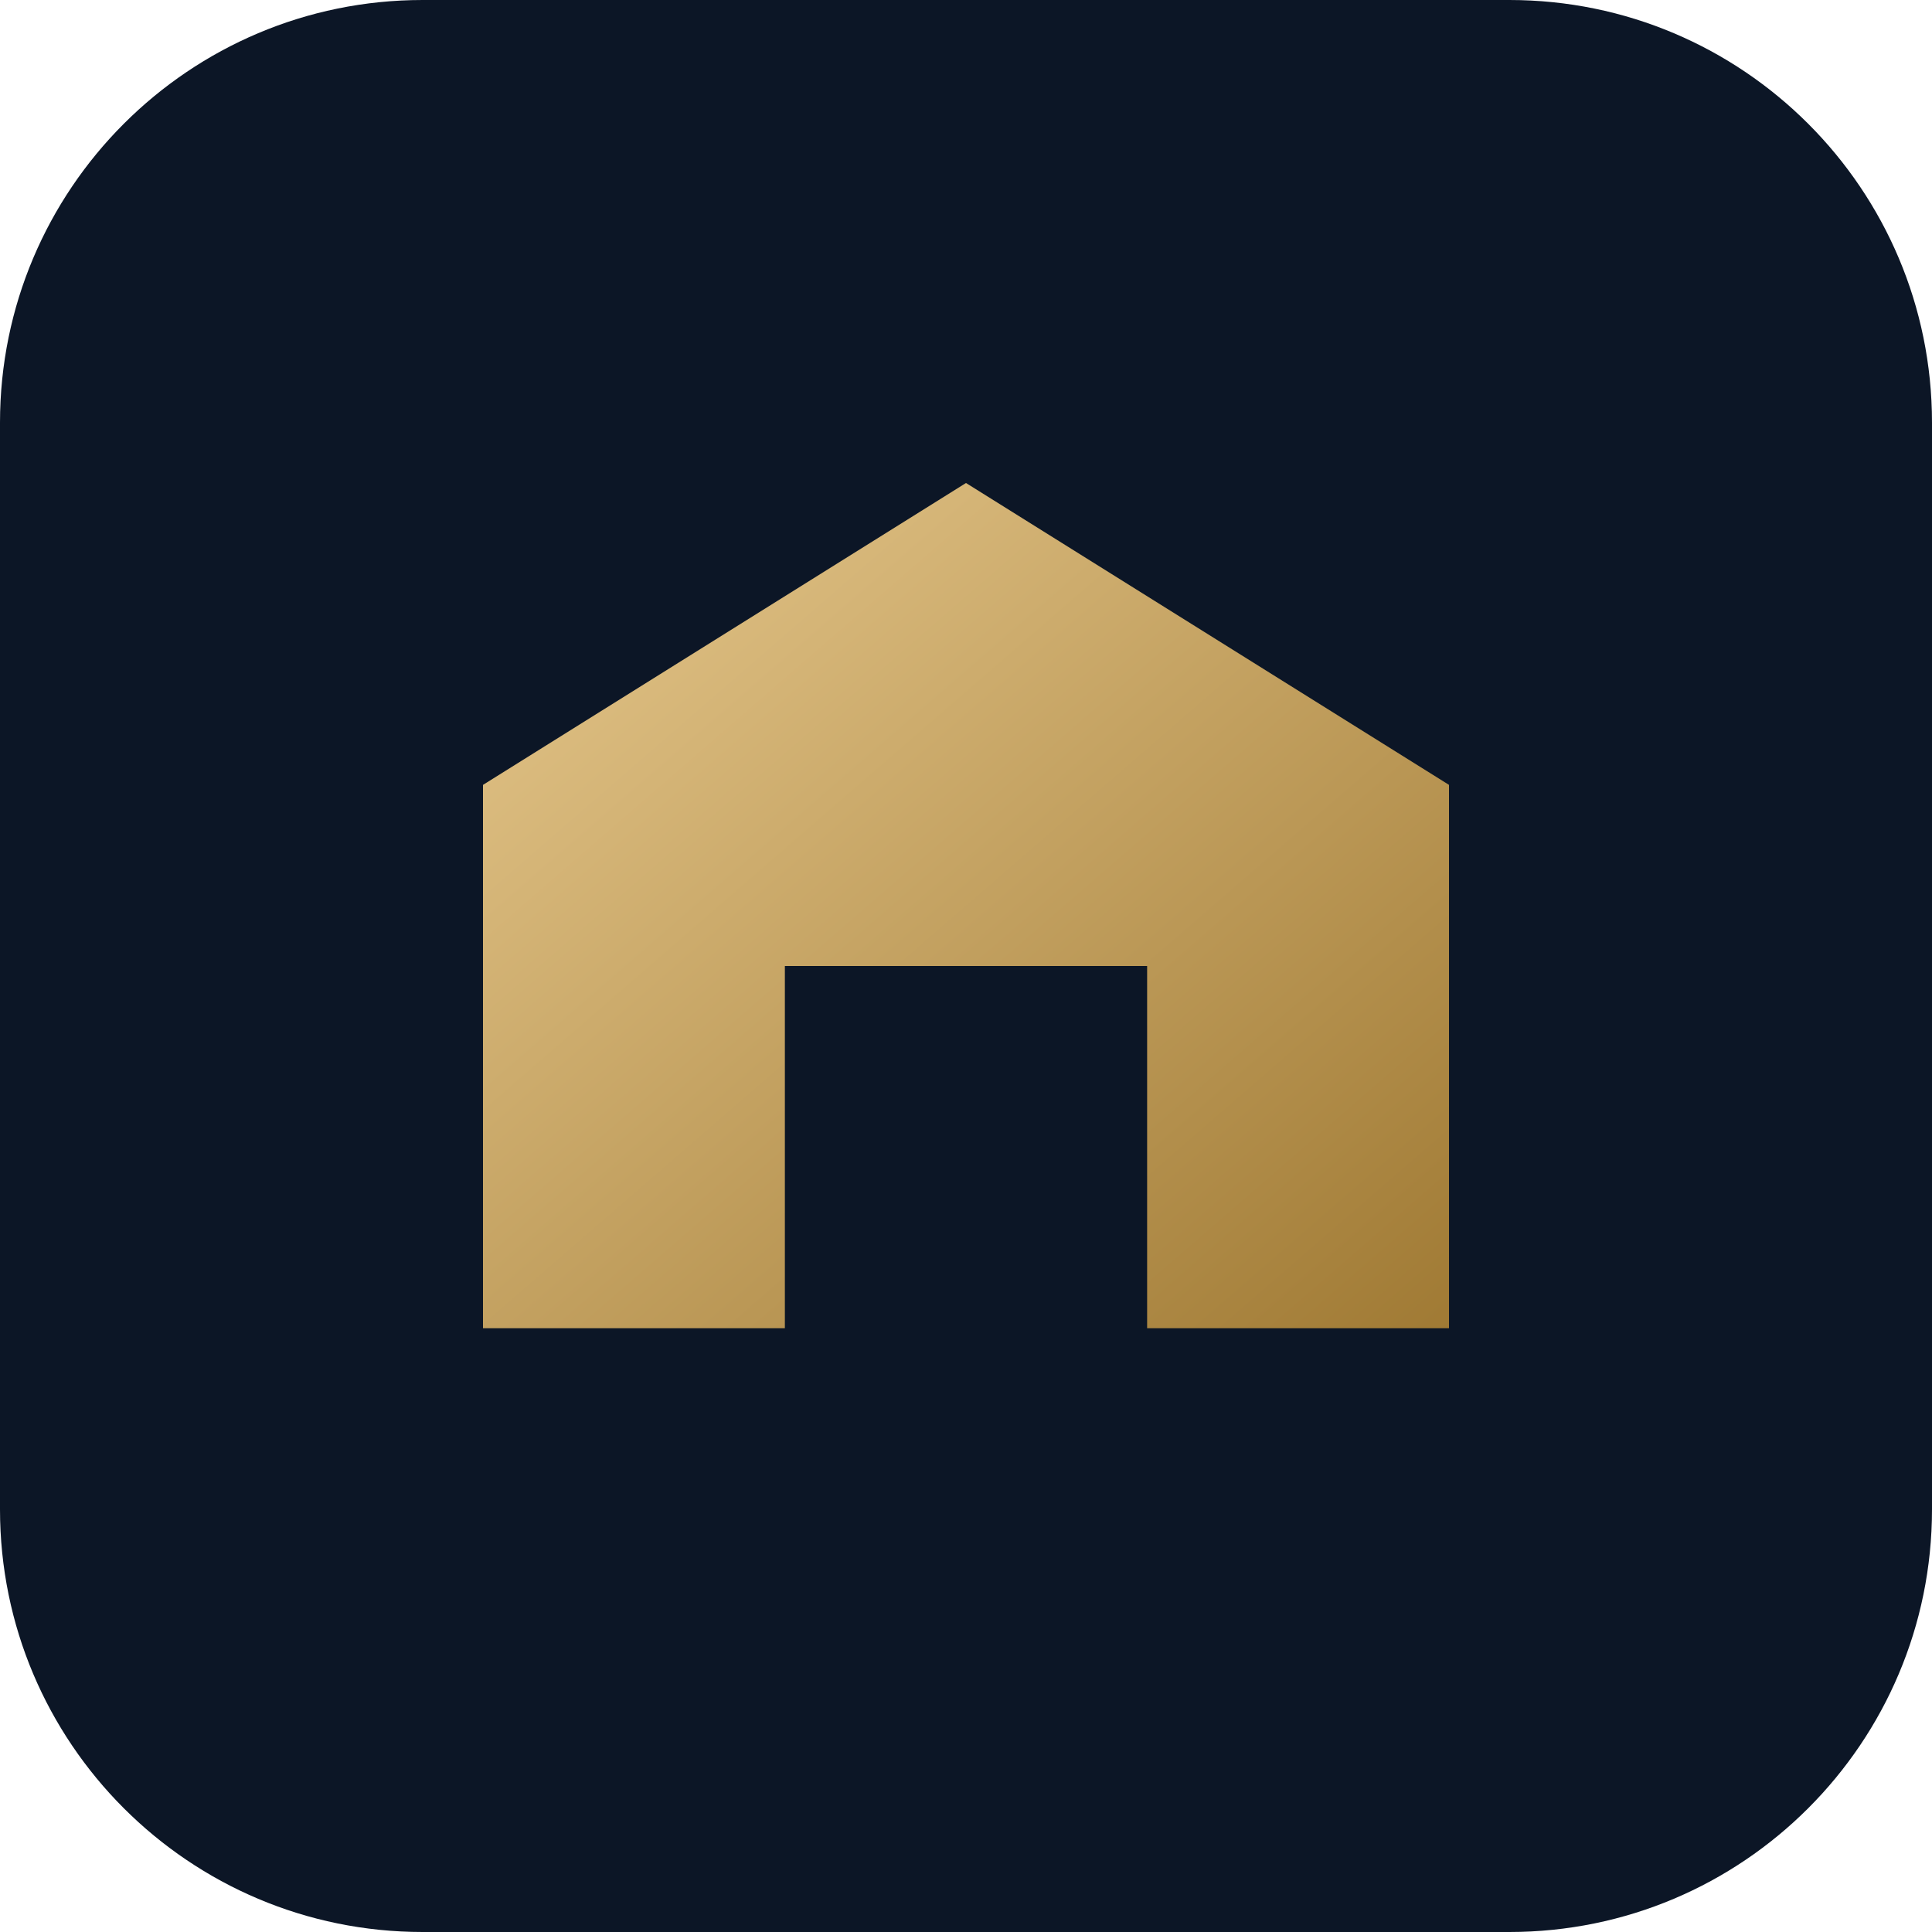
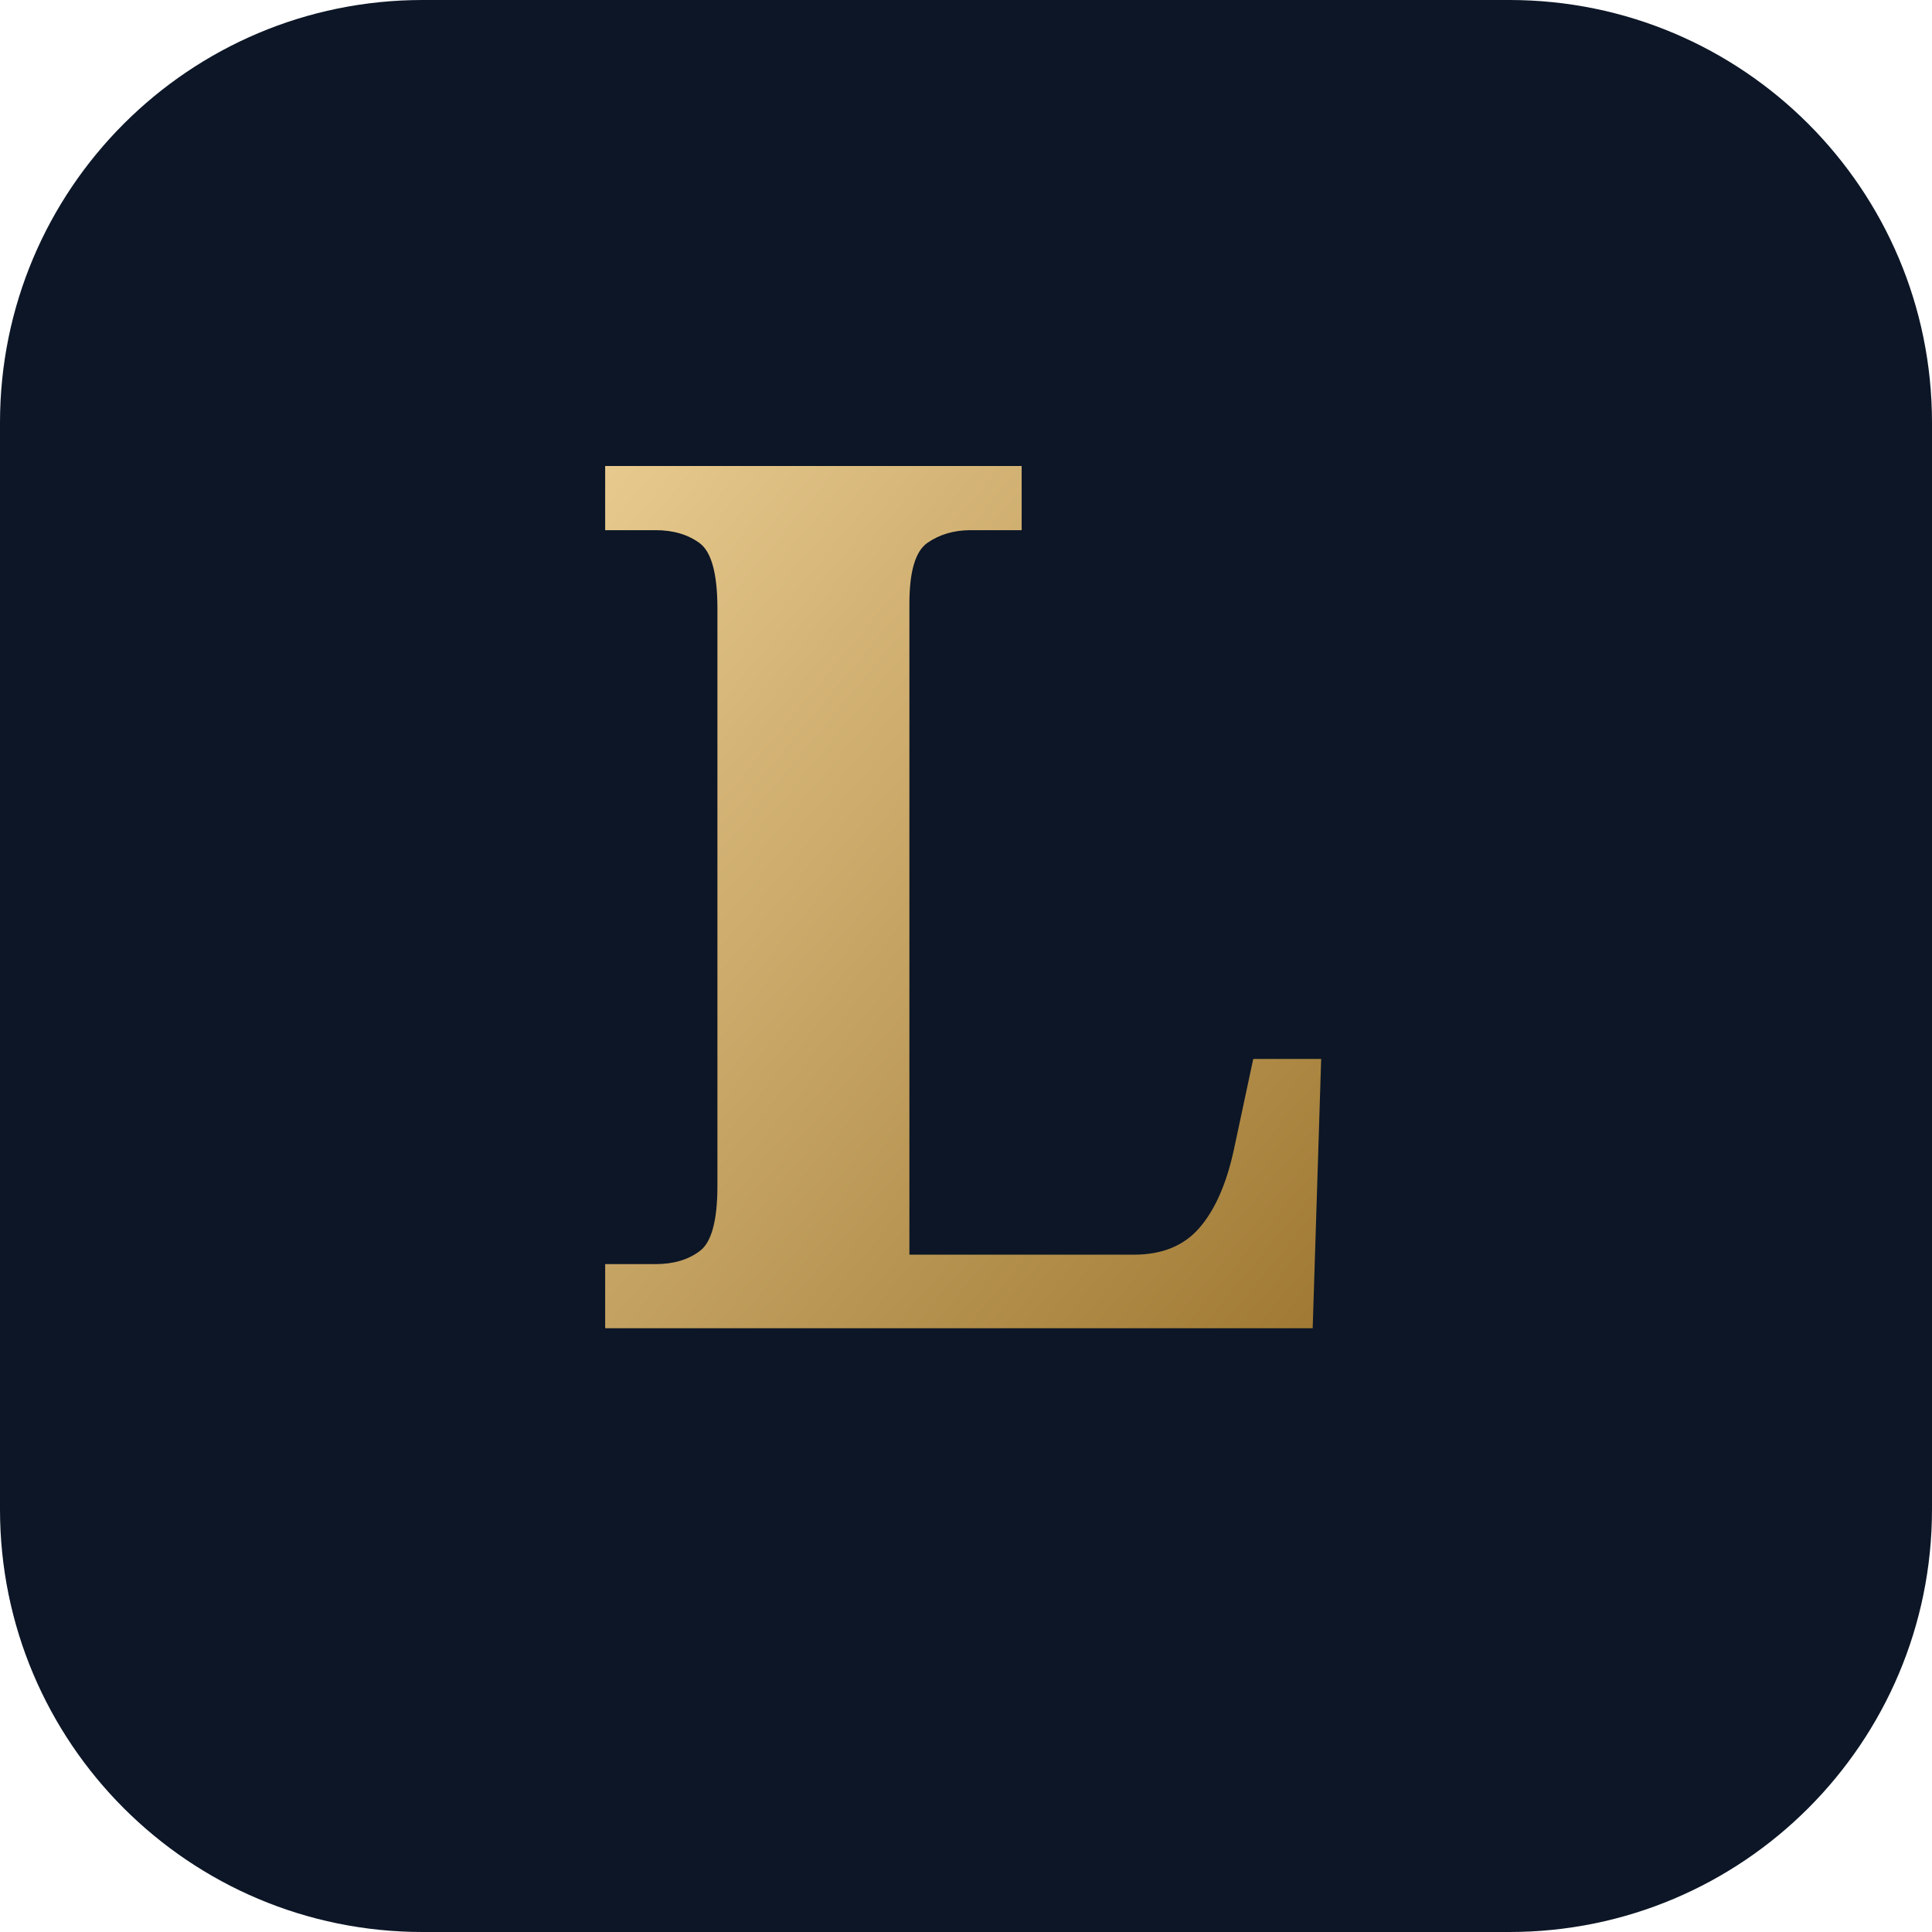
<svg xmlns="http://www.w3.org/2000/svg" viewBox="0 0 64 64">
  <rect width="64" height="64" rx="14" fill="#0c1626" />
-   <path d="M16 44V26l16-10 16 10v18h-10V32h-12v12z" fill="url(#g)" />
+   <text x="32" y="44" text-anchor="middle" font-family="Fraunces, Georgia, serif" font-size="40" font-weight="600" fill="url(#g)">L</text>
  <defs>
    <linearGradient id="g" x1="0" y1="0" x2="1" y2="1">
      <stop offset="0" stop-color="#e7c98e" />
      <stop offset="1" stop-color="#a07a34" />
    </linearGradient>
  </defs>
</svg>
